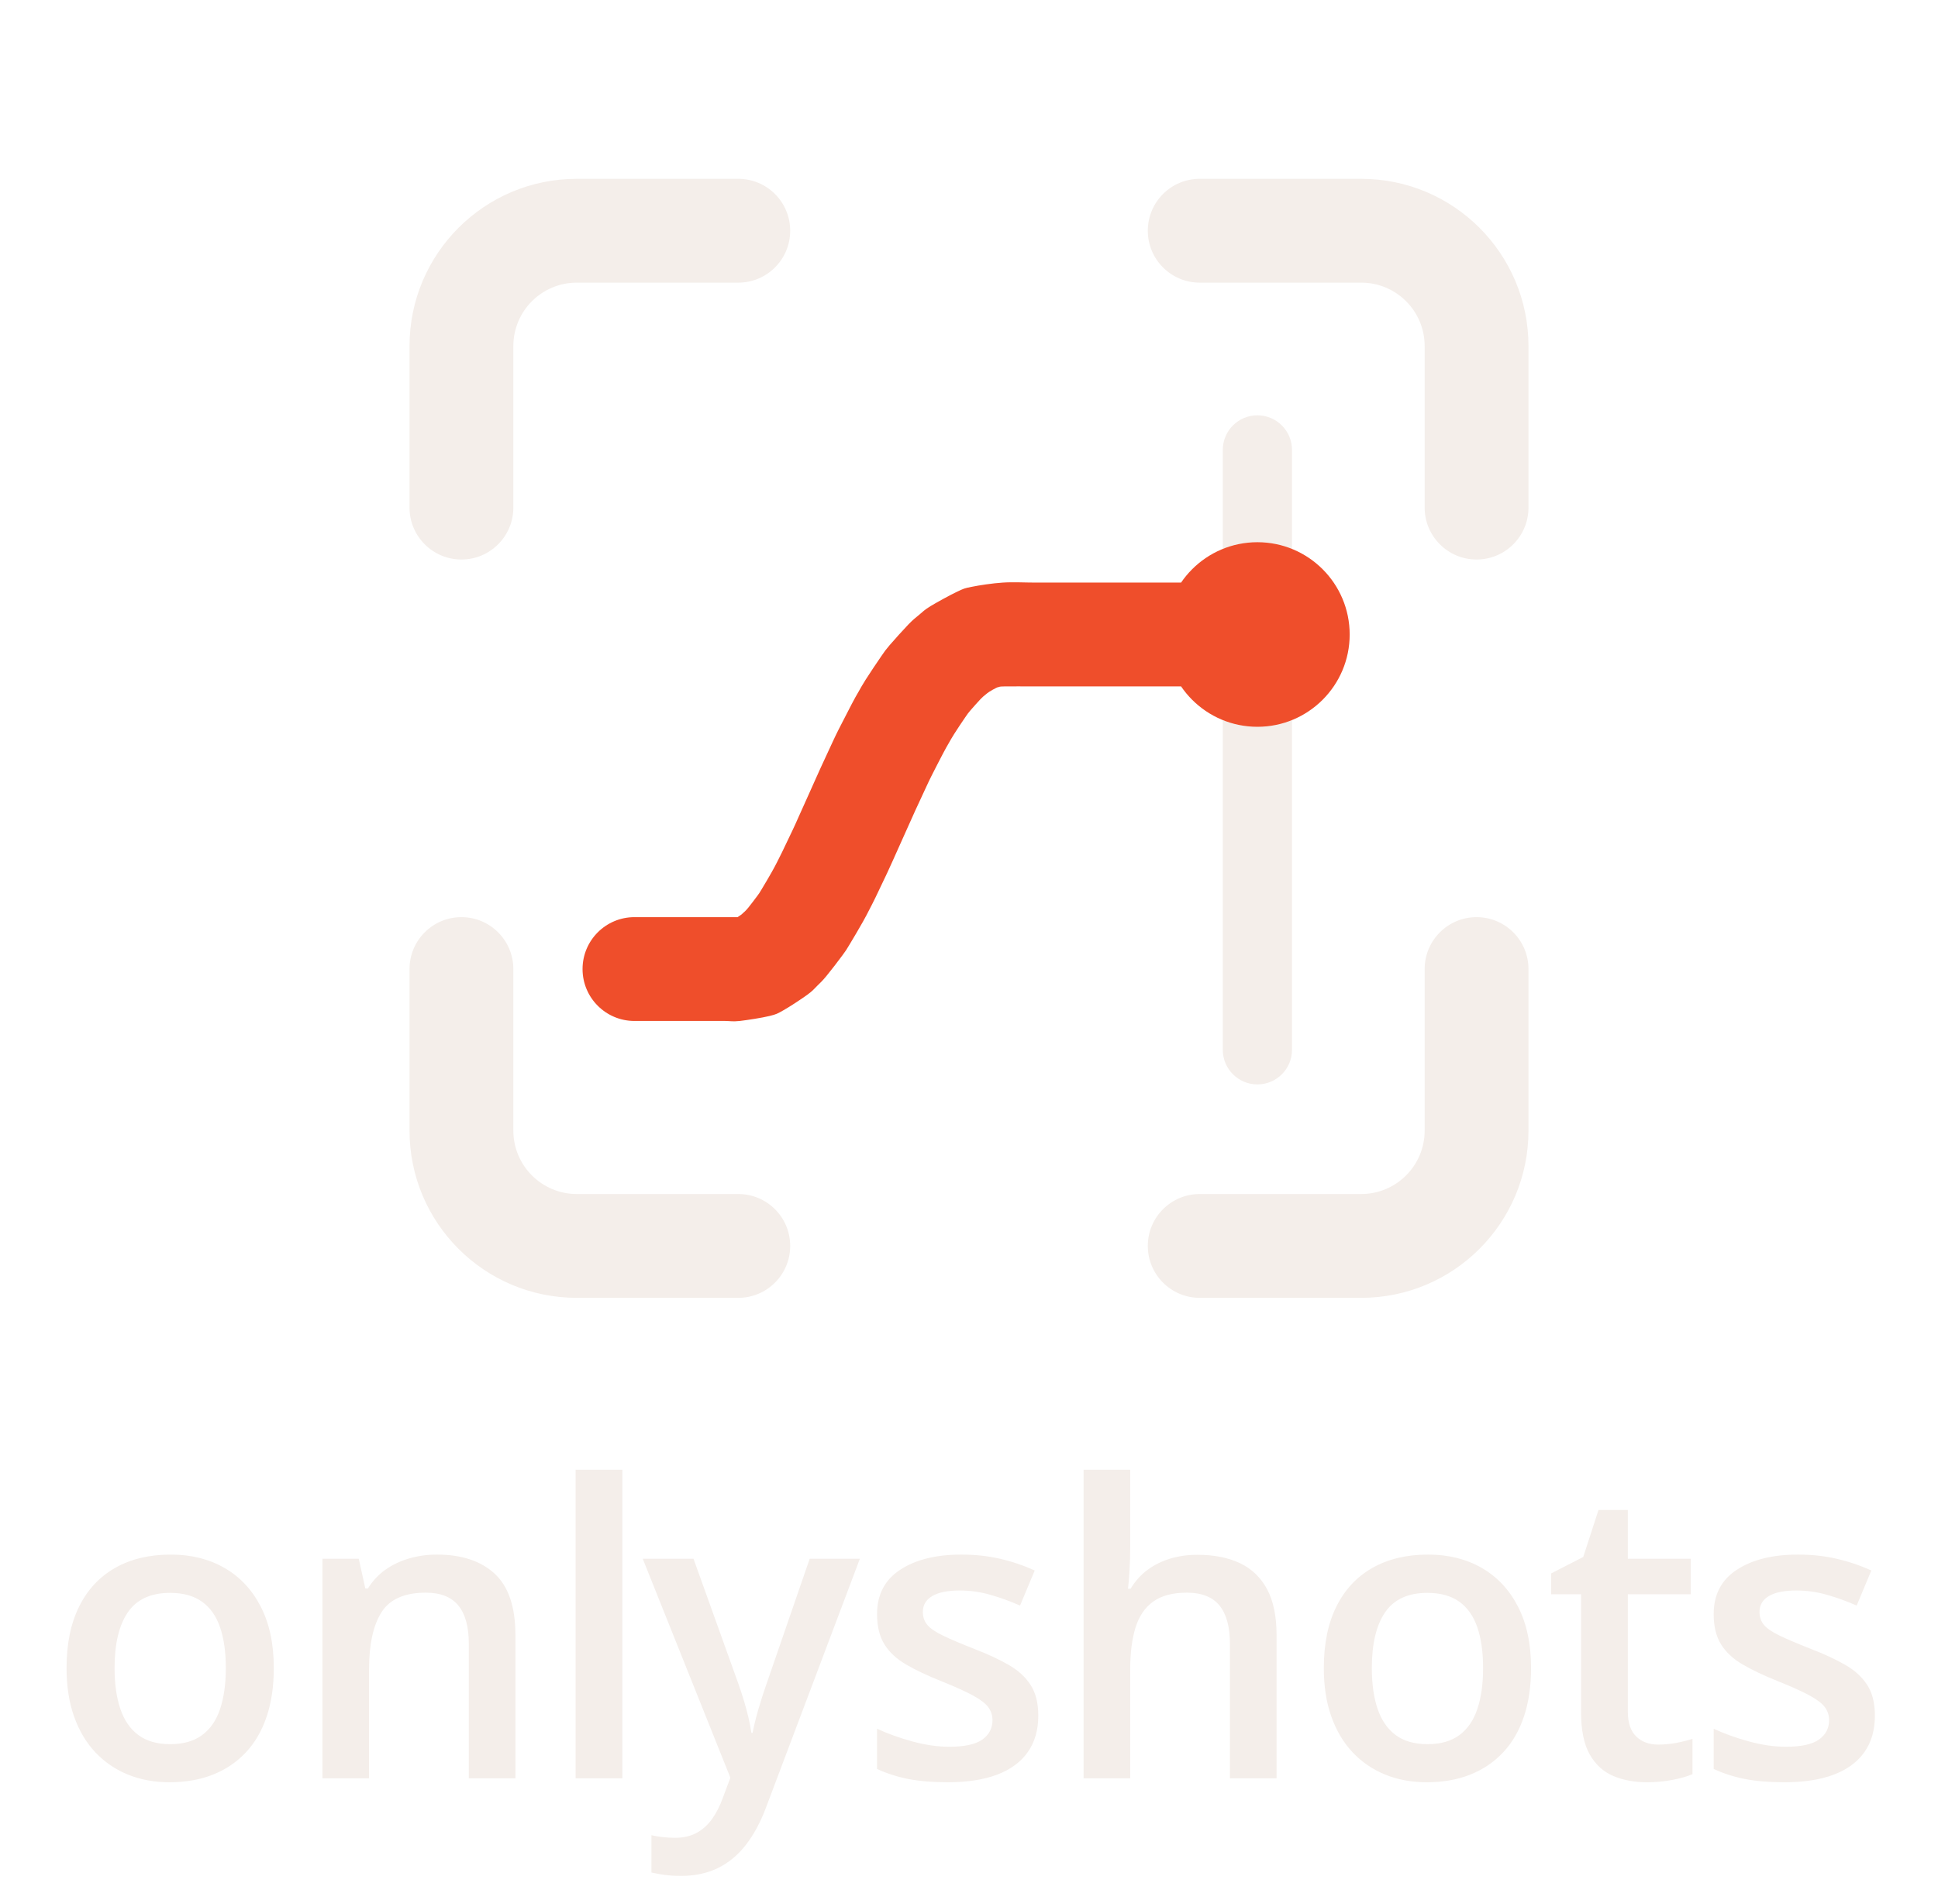
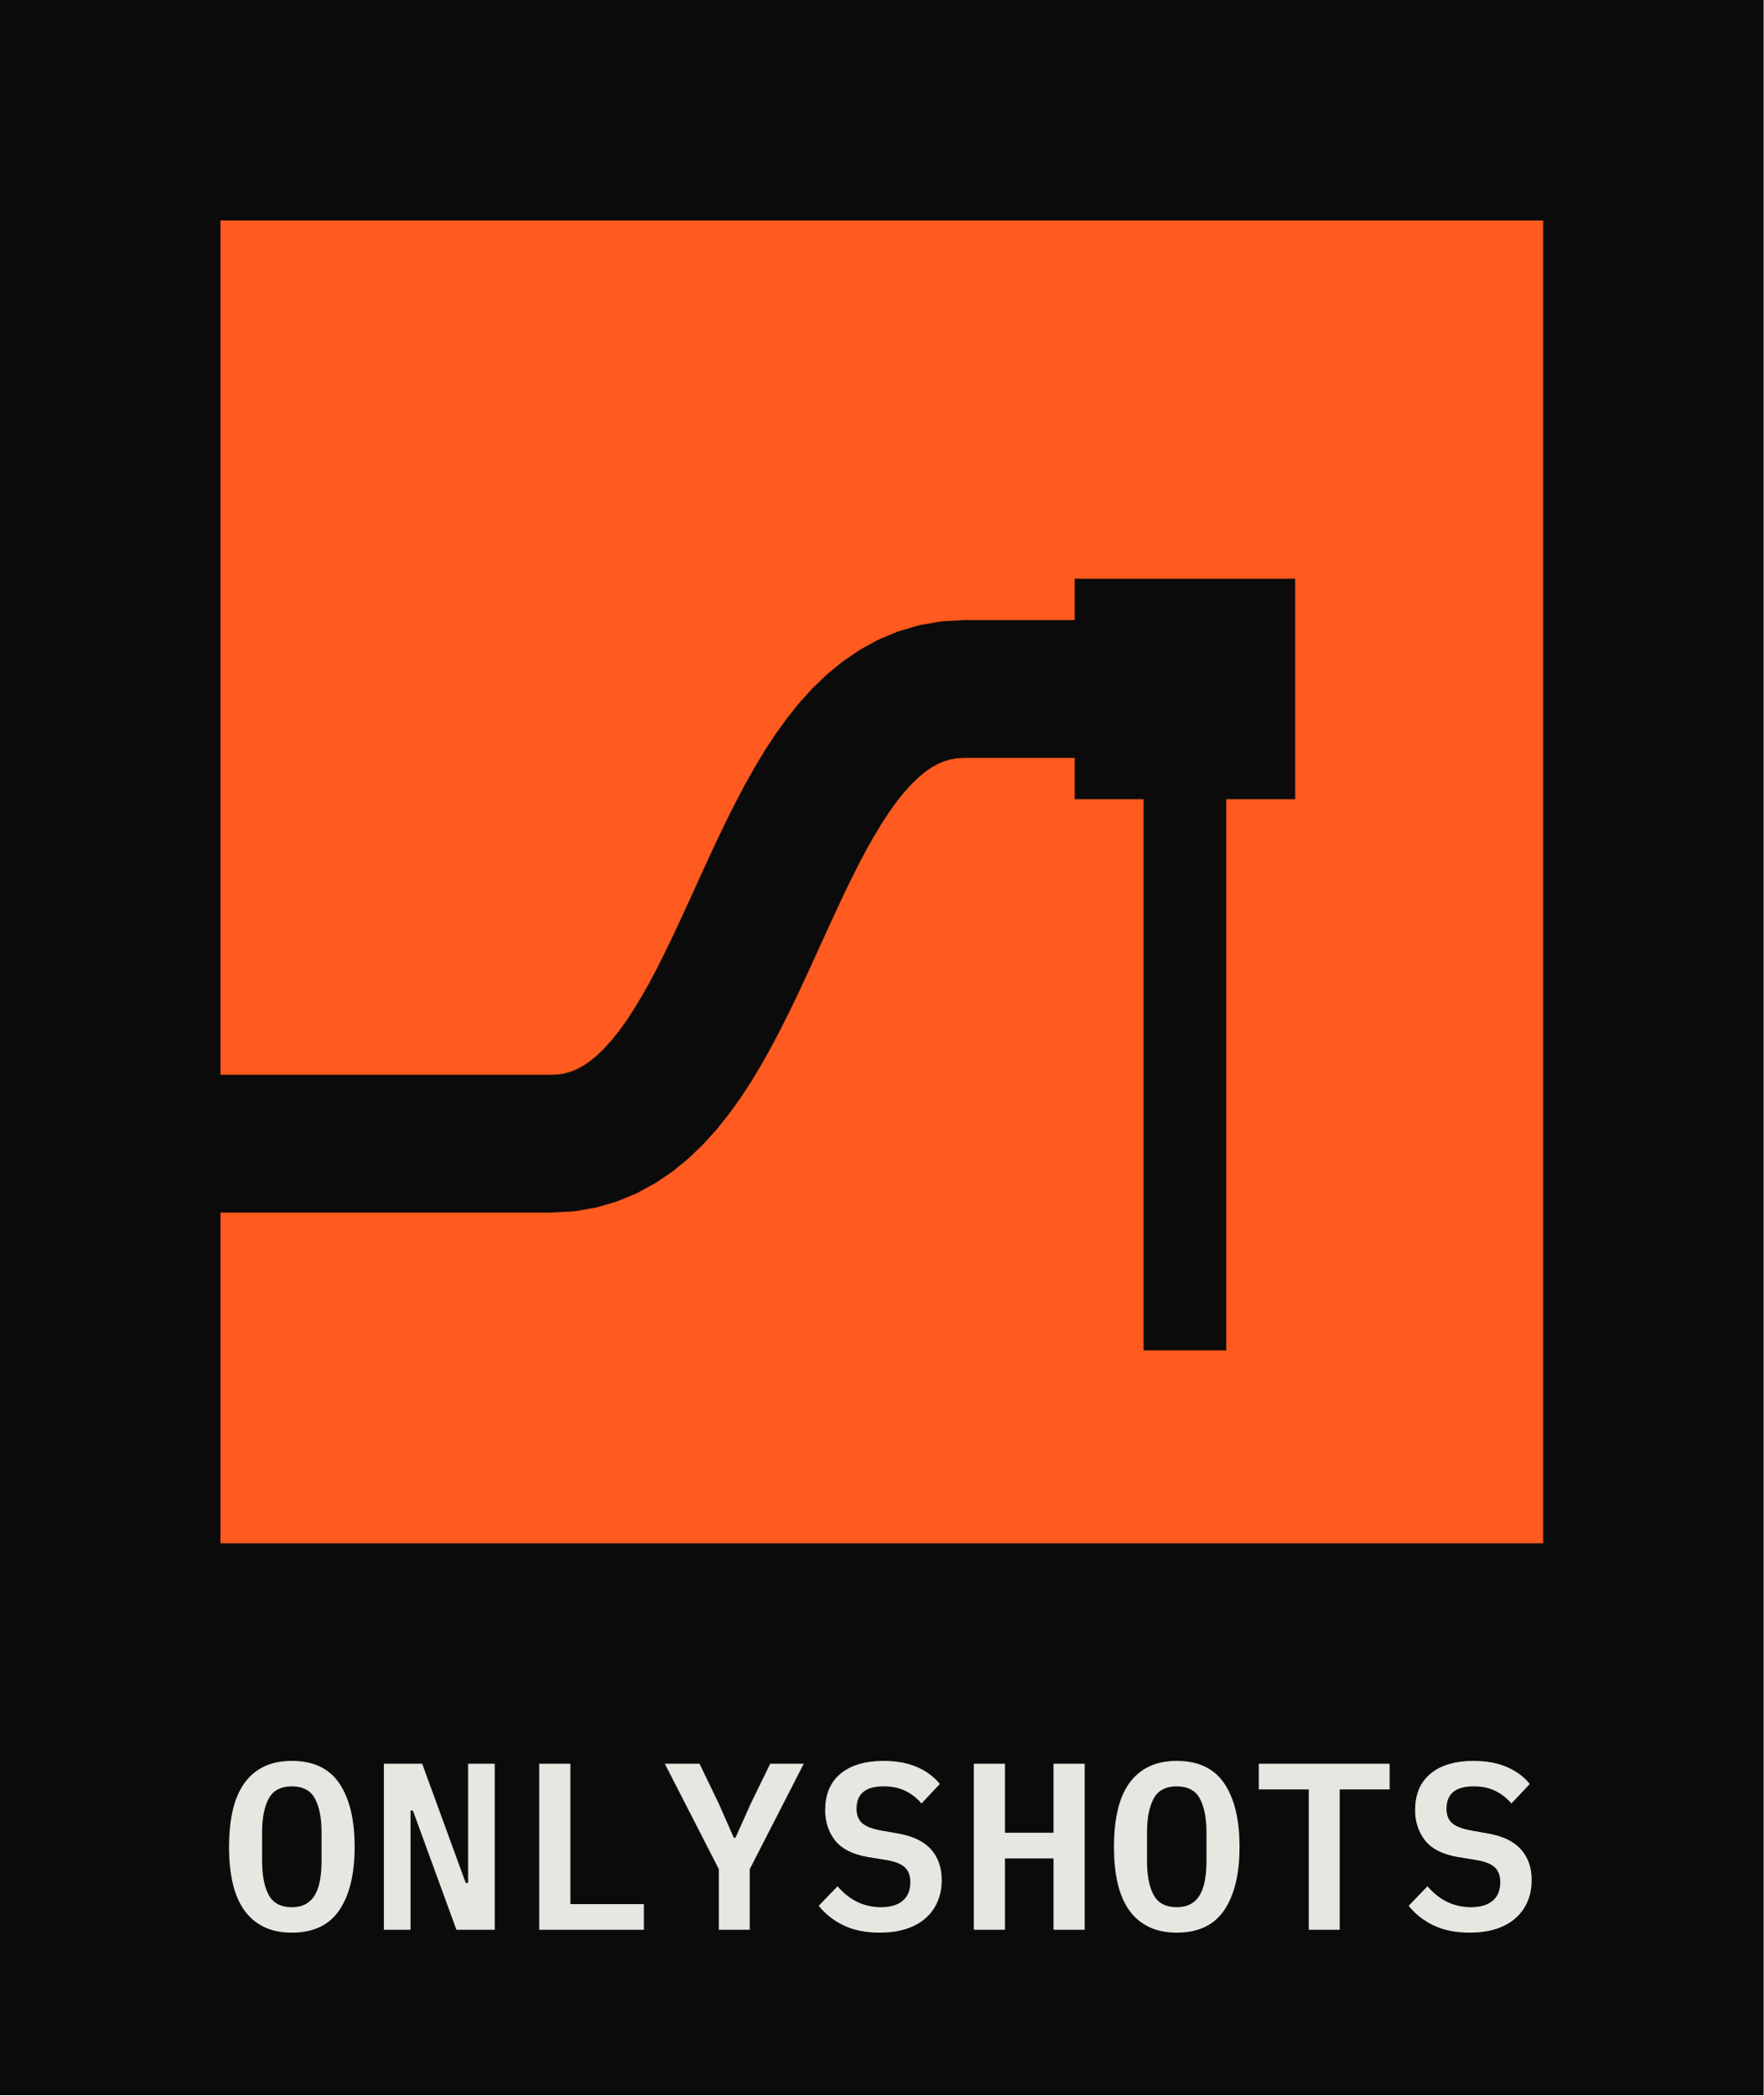
- <svg xmlns="http://www.w3.org/2000/svg" viewBox="0 0 336 330">
-   <g transform="translate(40.0 0)">
-     <path fill="#F4EEEA" d="M31.0 88.0L31.0 60.0A29.0 29.0 0 0 1 60.0 31.0L88.0 31.0A9.0 9.0 0 0 1 88.0 49.0L60.0 49.0A11.0 11.0 0 0 0 49.0 60.0L49.0 88.0A9.0 9.0 0 0 1 31.0 88.0ZM168.0 31.0L196.0 31.0A29.0 29.0 0 0 1 225.0 60.0L225.0 88.0A9.0 9.0 0 0 1 207.0 88.0L207.0 60.0A11.0 11.0 0 0 0 196.0 49.0L168.0 49.0A9.0 9.0 0 0 1 168.0 31.0ZM225.0 168.0L225.0 196.0A29.0 29.0 0 0 1 196.0 225.0L168.0 225.0A9.0 9.0 0 0 1 168.0 207.0L196.0 207.0A11.0 11.0 0 0 0 207.0 196.0L207.0 168.0A9.0 9.0 0 0 1 225.0 168.0ZM88.0 225.0L60.0 225.0A29.0 29.0 0 0 1 31.0 196.0L31.0 168.0A9.0 9.0 0 0 1 49.0 168.0L49.0 196.0A11.0 11.0 0 0 0 60.0 207.0L88.0 207.0A9.0 9.0 0 0 1 88.0 225.0ZM172.0 78V182A6.0 6.0 0 0 0 184.0 182V78A6.0 6.0 0 0 0 172.0 78Z" />
-     <path fill="#EF4E2B" d="M70.00 177.00C70.38 177.00 71.12 177.00 72.25 177.00C73.38 177.00 75.62 177.00 76.75 177.00C77.88 177.00 77.88 177.00 79.00 177.00C80.12 177.00 82.38 177.00 83.50 177.00C84.62 177.00 84.96 177.00 85.75 177.00C86.54 177.00 86.99 177.14 88.27 177.00C89.54 176.85 92.14 176.45 93.40 176.14C94.65 175.83 94.73 175.76 95.82 175.15C96.91 174.54 98.97 173.18 99.95 172.47C100.93 171.76 101.14 171.44 101.69 170.90C102.24 170.36 102.54 170.10 103.26 169.23C103.99 168.35 105.37 166.56 106.04 165.64C106.71 164.73 106.70 164.73 107.29 163.75C107.89 162.78 109.04 160.80 109.61 159.79C110.18 158.79 110.34 158.43 110.70 157.74C111.06 157.05 111.24 156.71 111.76 155.65C112.27 154.58 113.29 152.44 113.80 151.37C114.30 150.29 114.30 150.28 114.79 149.20C115.28 148.11 116.26 145.93 116.74 144.85C117.23 143.76 117.39 143.40 117.71 142.69C118.03 141.97 118.19 141.60 118.67 140.55C119.16 139.50 120.12 137.41 120.60 136.39C121.08 135.36 121.08 135.35 121.56 134.39C122.05 133.43 123.01 131.54 123.50 130.62C123.98 129.70 124.15 129.43 124.47 128.87C124.79 128.31 124.96 127.99 125.44 127.23C125.92 126.48 126.87 125.03 127.35 124.35C127.82 123.66 127.83 123.65 128.28 123.12C128.73 122.59 129.61 121.62 130.03 121.17C130.46 120.73 130.57 120.67 130.82 120.46C131.08 120.25 131.23 120.11 131.54 119.91C131.85 119.71 132.43 119.40 132.69 119.27C132.96 119.14 132.91 119.16 133.15 119.11C133.39 119.07 133.08 119.02 134.14 119.00C135.19 118.98 137.69 119.00 139.50 119.00C141.31 119.00 142.25 119.00 145.00 119.00C147.75 119.00 153.25 119.00 156.00 119.00C158.75 119.00 158.75 119.00 161.50 119.00C164.25 119.00 169.75 119.00 172.50 119.00C175.25 119.00 177.08 119.00 178.00 119.00A9 9 0 0 0 178.00 101.00C177.08 101.00 175.25 101.00 172.50 101.00C169.75 101.00 164.25 101.00 161.50 101.00C158.75 101.00 158.75 101.00 156.00 101.00C153.25 101.00 147.75 101.00 145.00 101.00C142.25 101.00 141.36 101.00 139.50 101.00C137.64 101.00 135.70 100.88 133.86 101.00C132.03 101.12 129.81 101.46 128.49 101.73C127.16 101.99 127.11 102.03 125.92 102.59C124.73 103.15 122.45 104.41 121.35 105.07C120.25 105.74 119.99 106.06 119.35 106.59C118.71 107.12 118.36 107.37 117.51 108.24C116.66 109.12 115.03 110.93 114.24 111.85C113.46 112.78 113.47 112.78 112.78 113.78C112.08 114.77 110.75 116.80 110.09 117.82C109.44 118.85 109.25 119.22 108.85 119.92C108.44 120.63 108.23 120.98 107.66 122.07C107.09 123.15 105.97 125.34 105.41 126.44C104.86 127.54 104.86 127.55 104.34 128.66C103.82 129.77 102.79 132.00 102.28 133.11C101.78 134.22 101.62 134.58 101.29 135.31C100.96 136.05 100.79 136.43 100.31 137.50C99.83 138.57 98.88 140.70 98.40 141.75C97.93 142.80 97.93 142.82 97.47 143.80C97.00 144.79 96.08 146.73 95.62 147.67C95.16 148.61 95.02 148.89 94.72 149.47C94.42 150.05 94.26 150.37 93.82 151.15C93.38 151.93 92.51 153.42 92.08 154.12C91.66 154.83 91.65 154.84 91.25 155.38C90.86 155.92 90.09 156.91 89.73 157.36C89.37 157.81 89.28 157.86 89.08 158.06C88.88 158.25 88.73 158.39 88.54 158.55C88.34 158.70 88.01 158.91 87.90 158.99C87.78 159.07 87.86 159.02 87.83 159.02C87.80 159.02 88.08 159.01 87.73 159.00C87.38 159.00 86.46 159.00 85.75 159.00C85.04 159.00 84.62 159.00 83.50 159.00C82.38 159.00 80.12 159.00 79.00 159.00C77.88 159.00 77.88 159.00 76.75 159.00C75.62 159.00 73.38 159.00 72.25 159.00C71.12 159.00 70.38 159.00 70.00 159.00A9 9 0 0 0 70.00 177.00ZM162.00 110.00A16 16 0 1 0 194.00 110.00A16 16 0 1 0 162.00 110.00Z" />
-   </g>
-   <path fill="#F4EEEA" transform="translate(8.00 208.96) scale(0.6287)" d="M62.78 127.59Q62.78 135.14 60.81 140.99Q58.84 146.84 55.07 150.86Q51.3 154.88 45.99 156.99Q40.69 159.09 34.02 159.09Q27.78 159.09 22.59 156.99Q17.39 154.88 13.59 150.86Q9.79 146.84 7.71 140.99Q5.63 135.14 5.63 127.59Q5.63 117.59 9.11 110.61Q12.58 103.64 19.03 99.98Q25.48 96.31 34.4 96.31Q42.77 96.31 49.16 99.98Q55.56 103.64 59.17 110.64Q62.78 117.64 62.78 127.59ZM18.87 127.59Q18.87 134.21 20.48 138.91Q22.09 143.62 25.48 146.11Q28.88 148.59 34.23 148.59Q39.59 148.59 42.98 146.11Q46.38 143.62 47.96 138.91Q49.55 134.21 49.55 127.59Q49.55 120.98 47.96 116.36Q46.38 111.73 42.98 109.3Q39.59 106.87 34.18 106.87Q26.2 106.87 22.53 112.23Q18.87 117.59 18.87 127.59ZM107.76 96.31Q117.98 96.31 123.7 101.59Q129.41 106.87 129.41 118.52L129.41 158.0L116.56 158.0L116.56 120.92Q116.56 113.87 113.66 110.34Q110.77 106.81 104.7 106.81Q95.89 106.81 92.47 112.23Q89.05 117.64 89.05 127.92L89.05 158.0L76.2 158.0L76.2 97.46L86.21 97.46L88.02 105.66L88.73 105.66Q90.7 102.49 93.62 100.44Q96.55 98.39 100.18 97.35Q103.82 96.31 107.76 96.31ZM158.91 158.0L146.01 158.0L146.01 72.91L158.91 72.91L158.91 158.0ZM164.52 97.46L178.52 97.46L190.93 132.02Q191.75 134.38 192.44 136.64Q193.12 138.91 193.64 141.1Q194.16 143.29 194.49 145.48L194.81 145.48Q195.36 142.63 196.37 139.11Q197.38 135.58 198.64 132.02L210.56 97.46L224.4 97.46L198.42 166.31Q196.18 172.22 192.93 176.4Q189.67 180.59 185.24 182.75Q180.81 184.91 175.13 184.91Q172.39 184.91 170.37 184.61Q168.35 184.3 166.92 183.98L166.92 173.7Q168.07 173.97 169.82 174.19Q171.57 174.41 173.43 174.41Q176.88 174.41 179.39 173.04Q181.91 171.67 183.66 169.18Q185.41 166.7 186.56 163.52L188.69 157.84L164.52 97.46ZM273.6 140.72Q273.6 146.68 270.7 150.78Q267.81 154.88 262.26 156.99Q256.7 159.09 248.67 159.09Q242.32 159.09 237.76 158.19Q233.19 157.29 229.14 155.43L229.14 144.33Q233.46 146.35 238.85 147.83Q244.24 149.3 249.05 149.3Q255.39 149.3 258.18 147.31Q260.97 145.31 260.97 141.98Q260.97 140.01 259.85 138.45Q258.73 136.89 255.69 135.22Q252.66 133.55 246.81 131.2Q241.06 128.91 237.13 126.61Q233.19 124.31 231.17 121.06Q229.14 117.8 229.14 112.72Q229.14 104.68 235.51 100.5Q241.88 96.31 252.38 96.31Q257.96 96.31 262.91 97.43Q267.86 98.55 272.62 100.69L268.57 110.37Q264.47 108.56 260.34 107.39Q256.21 106.21 251.95 106.21Q246.97 106.21 244.37 107.74Q241.77 109.27 241.77 112.12Q241.77 114.25 243.03 115.73Q244.29 117.2 247.38 118.68Q250.47 120.16 255.99 122.34Q261.41 124.42 265.37 126.69Q269.34 128.96 271.47 132.24Q273.6 135.52 273.6 140.72ZM298.95 72.91L298.95 94.29Q298.95 97.62 298.75 100.8Q298.56 103.97 298.34 105.72L299.06 105.72Q300.97 102.55 303.76 100.5Q306.55 98.45 310.02 97.41Q313.49 96.37 317.43 96.37Q324.38 96.37 329.24 98.69Q334.11 101.02 336.71 105.88Q339.31 110.75 339.31 118.52L339.31 158.0L326.45 158.0L326.45 120.92Q326.45 113.87 323.56 110.34Q320.66 106.81 314.59 106.81Q308.74 106.81 305.32 109.25Q301.9 111.68 300.42 116.41Q298.95 121.14 298.95 127.92L298.95 158.0L286.09 158.0L286.09 72.91L298.95 72.91ZM409.49 127.59Q409.49 135.14 407.52 140.99Q405.56 146.84 401.78 150.86Q398.01 154.88 392.7 156.99Q387.4 159.09 380.73 159.09Q374.49 159.09 369.3 156.99Q364.1 154.88 360.3 150.86Q356.5 146.84 354.42 140.99Q352.34 135.14 352.34 127.59Q352.34 117.59 355.82 110.61Q359.29 103.64 365.74 99.98Q372.2 96.31 381.11 96.31Q389.48 96.31 395.88 99.98Q402.27 103.64 405.88 110.64Q409.49 117.64 409.49 127.59ZM365.58 127.59Q365.58 134.21 367.19 138.91Q368.81 143.62 372.2 146.11Q375.59 148.59 380.95 148.59Q386.31 148.59 389.7 146.11Q393.09 143.62 394.67 138.91Q396.26 134.21 396.26 127.59Q396.26 120.98 394.67 116.36Q393.09 111.73 389.7 109.3Q386.31 106.87 380.89 106.87Q372.91 106.87 369.24 112.23Q365.58 117.59 365.58 127.59ZM444.55 148.7Q447.07 148.7 449.53 148.24Q451.99 147.77 454.01 147.12L454.01 156.85Q451.88 157.78 448.49 158.44Q445.1 159.09 441.43 159.09Q436.29 159.09 432.19 157.37Q428.09 155.65 425.68 151.44Q423.28 147.23 423.28 139.79L423.28 107.25L415.02 107.25L415.02 101.51L423.88 96.97L428.09 84.01L436.18 84.01L436.18 97.46L453.52 97.46L453.52 107.25L436.18 107.25L436.18 139.62Q436.18 144.22 438.48 146.46Q440.78 148.7 444.55 148.7ZM504.31 140.72Q504.31 146.68 501.42 150.78Q498.52 154.88 492.97 156.99Q487.42 159.09 479.38 159.09Q473.03 159.09 468.47 158.19Q463.9 157.29 459.85 155.43L459.85 144.33Q464.17 146.35 469.56 147.83Q474.95 149.3 479.76 149.3Q486.1 149.3 488.89 147.31Q491.68 145.31 491.68 141.98Q491.68 140.01 490.56 138.45Q489.44 136.89 486.4 135.22Q483.37 133.55 477.52 131.2Q471.78 128.91 467.84 126.61Q463.9 124.31 461.88 121.06Q459.85 117.8 459.85 112.72Q459.85 104.68 466.23 100.5Q472.6 96.31 483.1 96.31Q488.67 96.31 493.62 97.43Q498.57 98.55 503.33 100.69L499.28 110.37Q495.18 108.56 491.05 107.39Q486.92 106.21 482.66 106.21Q477.68 106.21 475.08 107.74Q472.49 109.27 472.49 112.12Q472.49 114.25 473.74 115.73Q475.0 117.2 478.09 118.68Q481.18 120.16 486.71 122.34Q492.12 124.42 496.08 126.69Q500.05 128.96 502.18 132.24Q504.31 135.52 504.31 140.72Z" />
+ <svg xmlns="http://www.w3.org/2000/svg" viewBox="0 0 256 304.1">
+   <rect width="256" height="304.1" fill="#0B0B0B" />
+   <path fill="#FF5A1F" d="M32 32L224 32L224 224L32 224L32 176L80.02 176L83.31 175.82L86.52 175.27L89.6 174.37L92.5 173.16L95.2 171.68L97.68 169.99L99.97 168.11L102.07 166.09L104 163.96L105.78 161.73L107.44 159.43L108.99 157.07L110.44 154.65L111.83 152.19L113.14 149.7L114.41 147.19L115.63 144.67L116.81 142.15L117.97 139.63L119.1 137.14L120.22 134.69L121.33 132.28L122.43 129.93L123.53 127.66L124.63 125.47L125.73 123.38L126.84 121.42L127.95 119.58L129.05 117.89L130.15 116.36L131.24 115L132.31 113.82L133.34 112.82L134.33 112L135.27 111.36L136.18 110.86L137.06 110.49L137.96 110.22L138.92 110.06L140.07 110L156 110L156 116L166 116L166 196L178 196L178 116L188 116L188 84L156 84L156 90L139.93 90L136.69 90.18L133.48 90.73L130.4 91.63L127.5 92.84L124.8 94.32L122.32 96.01L120.03 97.89L117.93 99.91L116 102.04L114.22 104.27L112.56 106.57L111.01 108.93L109.56 111.35L108.17 113.81L106.86 116.3L105.59 118.81L104.37 121.33L103.19 123.85L102.03 126.37L100.9 128.86L99.78 131.31L98.67 133.72L97.57 136.07L96.47 138.34L95.37 140.53L94.27 142.62L93.16 144.58L92.05 146.42L90.95 148.11L89.85 149.64L88.76 151L87.69 152.18L86.66 153.18L85.67 154L84.73 154.64L83.82 155.14L82.94 155.51L82.04 155.78L81.08 155.94L79.98 156L32 156Z" />
+   <path fill="#E8E6E1" transform="translate(32 280.1) scale(0.3453)" d="M30.0 1.2Q23.2 1.2 18.2 -1.25Q13.2 -3.7 9.95 -8.3Q6.7 -12.9 5.15 -19.6Q3.6 -26.3 3.6 -34.9Q3.6 -43.4 5.15 -50.15Q6.7 -56.9 9.95 -61.5Q13.2 -66.1 18.2 -68.55Q23.2 -71.0 30.0 -71.0Q43.6 -71.0 50.0 -61.5Q56.4 -52.0 56.4 -34.9Q56.4 -17.8 50.0 -8.3Q43.6 1.2 30.0 1.2ZM30.0 -9.5Q33.5 -9.5 35.9 -10.85Q38.3 -12.2 39.75 -14.7Q41.2 -17.2 41.85 -20.85Q42.5 -24.5 42.5 -29.0L42.5 -40.9Q42.5 -49.9 39.75 -55.1Q37.0 -60.3 30.0 -60.3Q23.0 -60.3 20.25 -55.1Q17.5 -49.9 17.5 -40.9L17.5 -28.9Q17.5 -19.9 20.25 -14.7Q23.0 -9.5 30.0 -9.5ZM80.9 -50.1L79.9 -50.1L79.9 0.0L68.7 0.0L68.7 -69.8L84.8 -69.8L103.1 -19.7L104.1 -19.7L104.1 -69.8L115.3 -69.8L115.3 0.0L99.2 0.0L80.9 -50.1ZM134.0 0.0L134.0 -69.8L147.1 -69.8L147.1 -10.8L178.0 -10.8L178.0 0.0L134.0 0.0ZM209.5 0.0L209.5 -25.5L186.8 -69.8L201.4 -69.8L209.5 -53.0L215.8 -38.7L216.5 -38.7L222.9 -53.0L231.1 -69.8L245.2 -69.8L222.5 -25.5L222.5 0.0L209.5 0.0ZM277.2 1.2Q268.2 1.2 261.85 -1.9Q255.5 -5.0 251.5 -10.1L259.4 -18.3Q263.3 -13.8 267.85 -11.65Q272.4 -9.5 277.6 -9.5Q283.6 -9.5 286.8 -12.2Q290.0 -14.9 290.0 -20.0Q290.0 -24.2 287.6 -26.35Q285.2 -28.5 279.5 -29.4L272.1 -30.6Q262.4 -32.3 258.3 -37.65Q254.2 -43.0 254.2 -50.3Q254.2 -60.3 260.7 -65.65Q267.2 -71.0 278.7 -71.0Q286.9 -71.0 292.85 -68.4Q298.8 -65.8 302.4 -61.3L294.7 -53.1Q291.9 -56.4 288.0 -58.35Q284.1 -60.3 278.8 -60.3Q267.4 -60.3 267.4 -50.9Q267.4 -46.9 269.8 -44.8Q272.2 -42.7 278.0 -41.7L285.3 -40.4Q294.4 -38.7 298.8 -33.7Q303.2 -28.7 303.2 -20.9Q303.2 -16.0 301.5 -11.95Q299.8 -7.9 296.5 -4.95Q293.2 -2.0 288.35 -0.4Q283.5 1.2 277.2 1.2ZM350.2 -30.0L329.8 -30.0L329.8 0.0L316.7 0.0L316.7 -69.8L329.8 -69.8L329.8 -40.8L350.2 -40.8L350.2 -69.8L363.3 -69.8L363.3 0.0L350.2 0.0L350.2 -30.0ZM402.0 1.2Q395.2 1.2 390.2 -1.25Q385.2 -3.7 381.95 -8.3Q378.7 -12.9 377.15 -19.6Q375.6 -26.3 375.6 -34.9Q375.6 -43.4 377.15 -50.15Q378.7 -56.9 381.95 -61.5Q385.2 -66.1 390.2 -68.55Q395.2 -71.0 402.0 -71.0Q415.6 -71.0 422.0 -61.5Q428.4 -52.0 428.4 -34.9Q428.4 -17.8 422.0 -8.3Q415.6 1.2 402.0 1.2ZM402.0 -9.5Q405.5 -9.5 407.9 -10.85Q410.3 -12.2 411.75 -14.7Q413.2 -17.2 413.85 -20.85Q414.5 -24.5 414.5 -29.0L414.5 -40.9Q414.5 -49.9 411.75 -55.1Q409.0 -60.3 402.0 -60.3Q395.0 -60.3 392.25 -55.1Q389.5 -49.9 389.5 -40.9L389.5 -28.9Q389.5 -19.9 392.25 -14.7Q395.0 -9.5 402.0 -9.5ZM470.5 -59.0L470.5 0.0L457.5 0.0L457.5 -59.0L436.5 -59.0L436.5 -69.8L491.5 -69.8L491.5 -59.0L470.5 -59.0ZM525.2 1.2Q516.2 1.2 509.85 -1.9Q503.5 -5.0 499.5 -10.1L507.4 -18.3Q511.3 -13.8 515.85 -11.65Q520.4 -9.5 525.6 -9.5Q531.6 -9.5 534.8 -12.2Q538.0 -14.9 538.0 -20.0Q538.0 -24.2 535.6 -26.35Q533.2 -28.5 527.5 -29.4L520.1 -30.6Q510.4 -32.3 506.3 -37.65Q502.2 -43.0 502.2 -50.3Q502.2 -60.3 508.7 -65.65Q515.2 -71.0 526.7 -71.0Q534.9 -71.0 540.85 -68.4Q546.8 -65.8 550.4 -61.3L542.7 -53.1Q539.9 -56.4 536.0 -58.35Q532.1 -60.3 526.8 -60.3Q515.4 -60.3 515.4 -50.9Q515.4 -46.9 517.8 -44.8Q520.2 -42.7 526.0 -41.7L533.3 -40.4Q542.4 -38.7 546.8 -33.7Q551.2 -28.7 551.2 -20.9Q551.2 -16.0 549.5 -11.95Q547.8 -7.9 544.5 -4.95Q541.2 -2.0 536.35 -0.4Q531.5 1.2 525.2 1.2Z" />
</svg>
